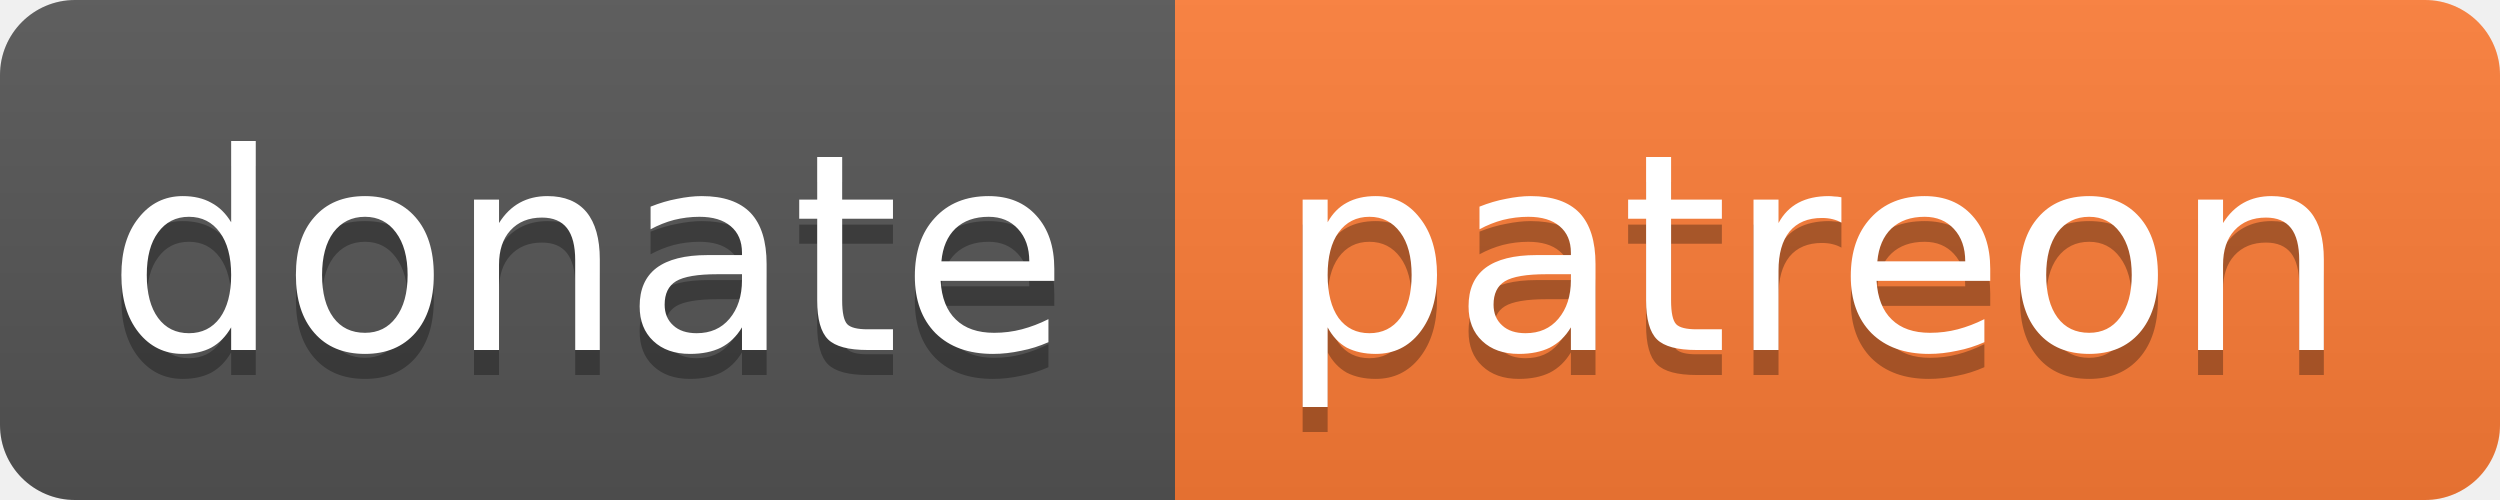
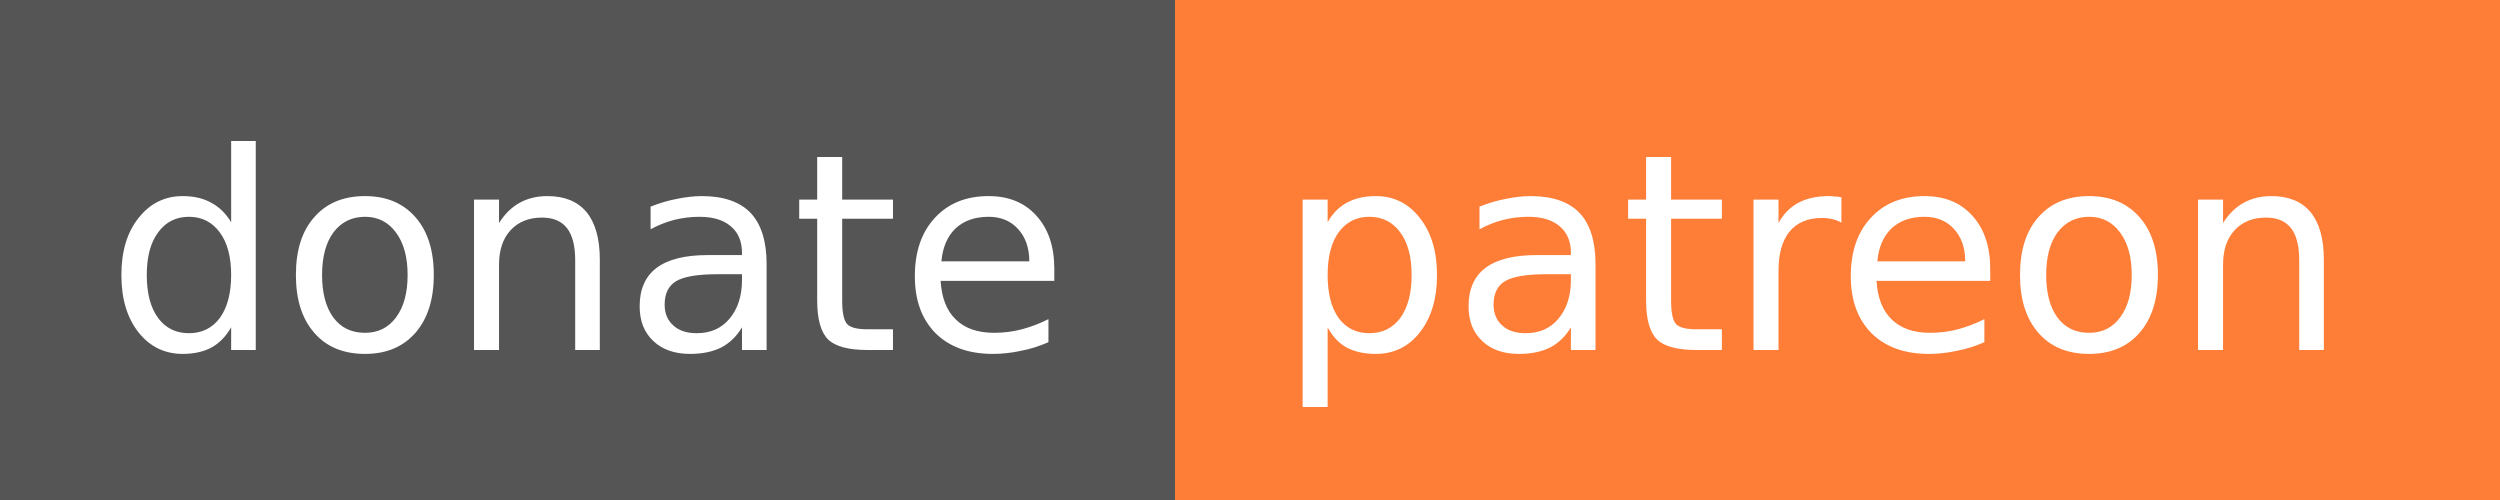
<svg xmlns="http://www.w3.org/2000/svg" width="100" height="20">
-   <linearGradient id="b" x2="0" y2="100%">
-     <stop offset="0" stop-color="#bbb" stop-opacity=".1" />
-     <stop offset="1" stop-opacity=".1" />
-   </linearGradient>
-   <clipPath id="a">
-     <rect width="100" height="20" rx="3" fill="#fff" />
-   </clipPath>
-   <g clip-path="url(#a)">
+   <g shape-rendering="crispEdges">
    <path fill="#555" d="M0 0h47v20H0z" />
    <path fill="#fe7d37" d="M47 0h53v20H47z" />
-     <path fill="url(#b)" d="M0 0h100v20H0z" />
  </g>
  <g fill="#fff" text-anchor="middle" font-family="DejaVu Sans,Verdana,Geneva,sans-serif" font-size="11">
-     <text x="23.5" y="15" fill="#010101" fill-opacity=".3">donate</text>
    <text x="23.5" y="14">donate</text>
-     <text x="72.5" y="15" fill="#010101" fill-opacity=".3">patreon</text>
    <text x="72.5" y="14">patreon</text>
  </g>
</svg>
